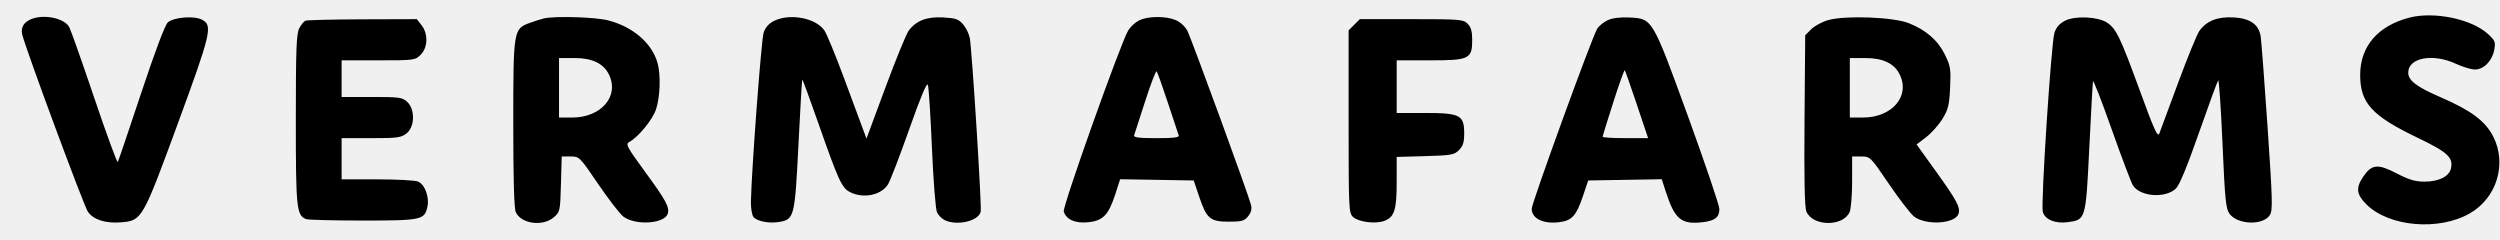
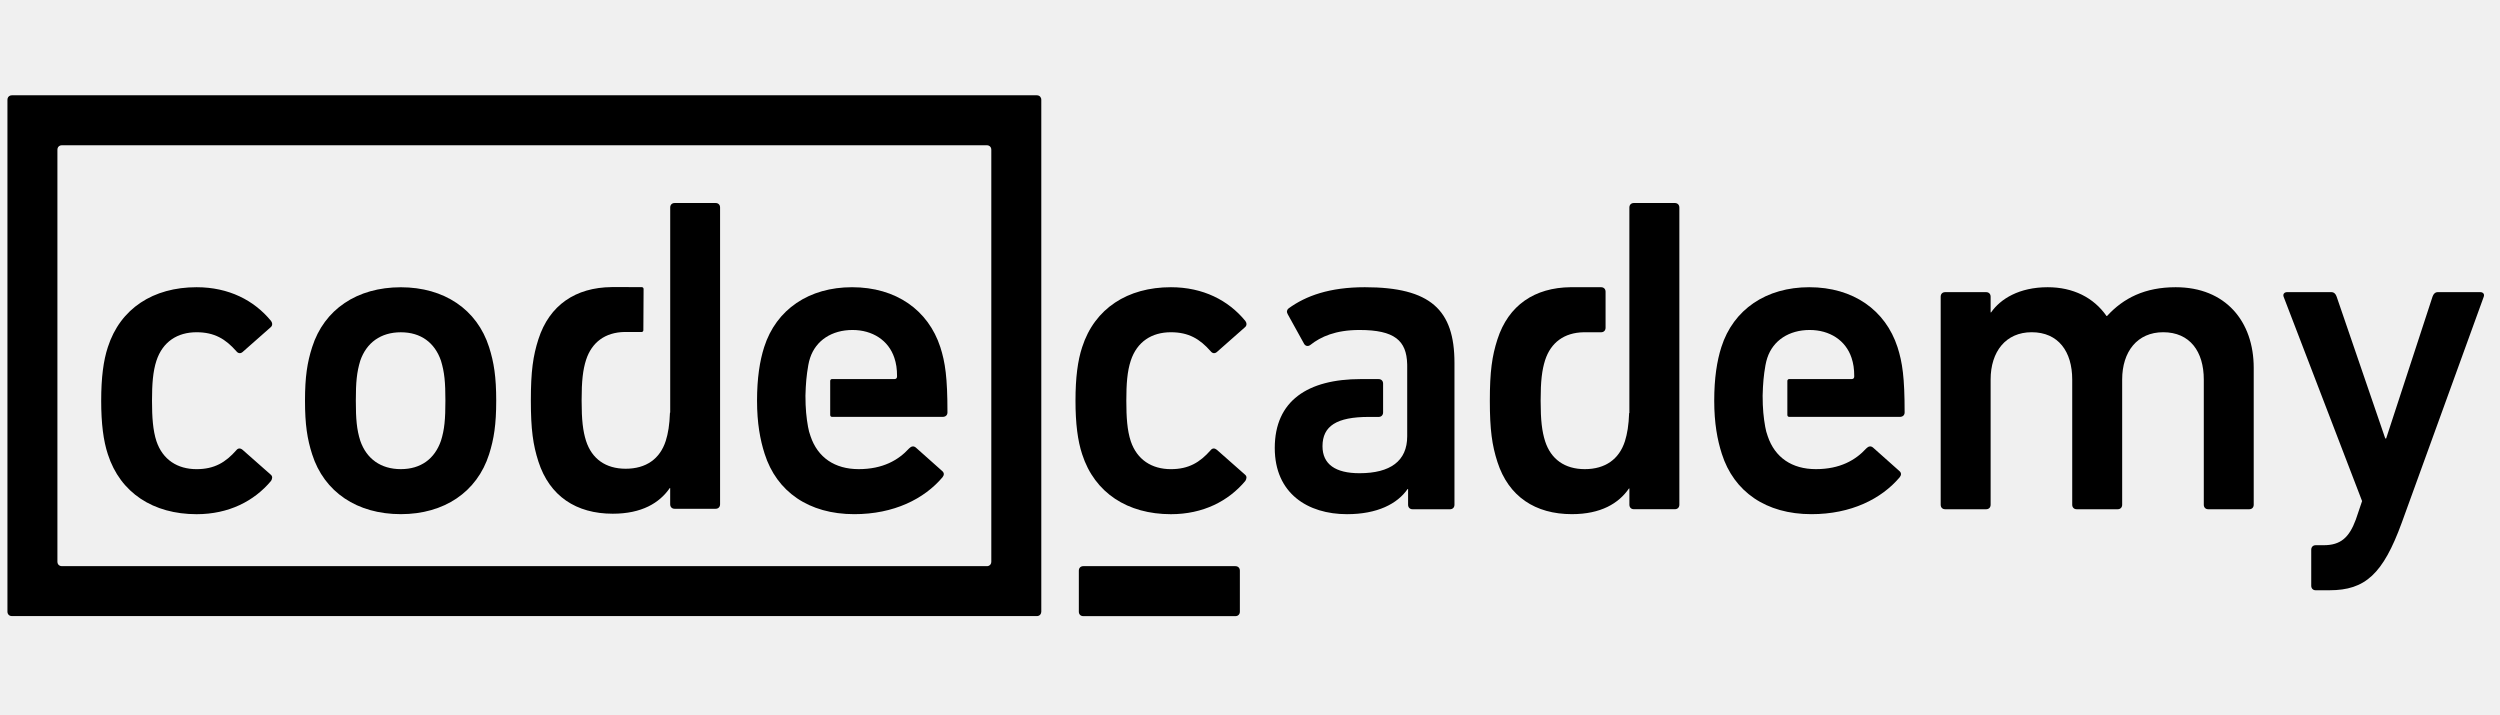
- <svg height="48" viewBox="0 0 146 14">
-   <g clip-path="url(#a)">
-     <path fill="currentColor" fill-rule="evenodd" d="M140.708 1.03c-1.842.476-2.874 1.677-2.874 3.347 0 1.64.683 2.387 3.345 3.663 1.776.851 2.114 1.166 1.95 1.82-.115.457-.719.748-1.553.748-.523 0-.901-.114-1.625-.489-1.098-.568-1.447-.53-1.945.21-.437.647-.39 1.028.196 1.61 1.312 1.306 4.221 1.559 6.032.524 1.578-.9 2.187-2.902 1.367-4.495-.466-.907-1.286-1.516-3.093-2.3-1.386-.601-1.867-.969-1.867-1.427 0-.874 1.443-1.14 2.787-.515.393.183.892.333 1.109.333.515 0 1.005-.498 1.127-1.145.086-.462.054-.543-.371-.933-.952-.871-3.139-1.325-4.585-.952M1.834 1.111c-.446.18-.635.5-.536.907.21.863 3.605 10.024 3.835 10.35.329.467 1.035.69 1.943.615 1.216-.101 1.25-.16 3.315-5.784 1.947-5.304 2.042-5.716 1.405-6.05-.457-.241-1.66-.144-1.996.161-.166.15-.747 1.694-1.558 4.133C7.531 7.586 6.917 9.393 6.88 9.46c-.039.066-.653-1.605-1.366-3.716-.713-2.11-1.374-3.981-1.469-4.158-.278-.52-1.467-.775-2.21-.474m29.944-.04a9 9 0 0 0-.823.259c-.973.352-.981.4-.981 5.916 0 3.247.048 4.925.148 5.144.311.683 1.572.854 2.216.3.367-.315.376-.357.42-1.938l.045-1.615h.518c.512 0 .53.017 1.626 1.629.61.895 1.269 1.746 1.466 1.89.718.524 2.396.41 2.581-.175.12-.374-.095-.77-1.333-2.463-1.05-1.437-1.14-1.605-.917-1.724.53-.285 1.355-1.289 1.565-1.904.244-.717.287-2.03.088-2.723-.33-1.152-1.431-2.1-2.873-2.476-.739-.193-3.06-.266-3.746-.12m13.432.147c-.324.162-.514.377-.618.701-.133.414-.704 8.03-.74 9.856-.007.385.061.79.152.899.213.257.95.392 1.542.28.835-.156.874-.317 1.083-4.507.103-2.072.203-3.784.222-3.802.019-.02.45 1.15.956 2.596 1.154 3.294 1.354 3.73 1.825 3.973.78.403 1.84.187 2.232-.457.13-.216.687-1.663 1.236-3.216q.997-2.826 1.087-2.586c.05.131.156 1.787.237 3.68s.213 3.586.294 3.761.292.387.47.468c.732.333 1.942.045 2.084-.496.069-.264-.503-9.382-.637-10.148a2 2 0 0 0-.386-.794c-.265-.308-.434-.368-1.163-.409-.962-.054-1.59.188-2.024.78-.14.191-.75 1.685-1.357 3.32l-1.103 2.974-.217-.58-1.108-2.986c-.49-1.323-1.003-2.564-1.14-2.758-.512-.722-2.016-1.004-2.927-.55m21.312-.027a1.8 1.8 0 0 0-.636.587c-.455.77-3.85 10.309-3.765 10.578.149.467.668.697 1.414.625.869-.083 1.2-.419 1.587-1.609l.294-.905 2.148.036 2.148.037.315.934c.437 1.297.643 1.472 1.73 1.472.76 0 .91-.042 1.131-.315.178-.219.229-.421.169-.668-.14-.574-3.482-9.714-3.721-10.176a1.5 1.5 0 0 0-.674-.614c-.589-.246-1.623-.237-2.14.018m27.383-.02c-.234.106-.516.332-.628.504-.277.422-3.826 10.178-3.826 10.516 0 .579.687.908 1.631.781.721-.096.975-.378 1.353-1.498l.315-.934 2.148-.037 2.147-.036.229.705c.529 1.634.901 1.947 2.15 1.806.722-.082.987-.288.987-.772 0-.205-.817-2.618-1.815-5.363-2.103-5.781-2.087-5.754-3.428-5.821-.527-.027-.996.029-1.263.15m12.875-.003c-.357.1-.808.341-1.003.536l-.354.355-.04 4.966c-.027 3.432.006 5.078.109 5.326.362.873 2.13.9 2.522.04.082-.18.149-.985.149-1.79V9.138h.529c.527 0 .534.007 1.637 1.629.61.895 1.269 1.746 1.466 1.89.718.524 2.396.41 2.582-.175.117-.37-.091-.763-1.309-2.459l-1.14-1.587.554-.422c.304-.233.732-.711.95-1.064.343-.556.404-.801.454-1.832.051-1.083.024-1.257-.301-1.921-.412-.842-1.11-1.45-2.118-1.847-.897-.353-3.69-.46-4.687-.18m13.813.041c-.322.167-.514.388-.616.71-.188.595-.799 9.973-.68 10.442.115.453.724.71 1.452.612 1.062-.142 1.059-.13 1.264-4.326.1-2.046.197-3.804.216-3.905.019-.102.51 1.161 1.092 2.806s1.141 3.121 1.243 3.28c.424.658 1.886.767 2.504.186.208-.195.654-1.272 1.348-3.256.571-1.63 1.077-3.01 1.125-3.066.048-.055.161 1.6.251 3.676.142 3.274.196 3.82.407 4.11.47.646 1.954.7 2.356.085.178-.271.164-.833-.132-5.173-.182-2.678-.363-5.055-.402-5.282-.12-.693-.618-1.038-1.575-1.092-.936-.053-1.572.195-1.997.776-.137.187-.693 1.54-1.234 3.007a829 829 0 0 1-1.106 2.982c-.1.264-.285-.139-1.162-2.54-1.127-3.083-1.364-3.572-1.905-3.927-.532-.348-1.87-.405-2.449-.105M17.841 1.208c-.093.037-.259.24-.367.45-.164.318-.198 1.226-.198 5.341 0 5.206.04 5.58.608 5.798.119.046 1.611.083 3.316.083 3.413 0 3.594-.038 3.761-.802.126-.573-.157-1.327-.556-1.478-.181-.07-1.258-.126-2.393-.126H19.95V8.068h1.72c1.537 0 1.757-.029 2.072-.277.484-.38.508-1.4.042-1.838-.285-.268-.446-.29-2.071-.29h-1.763V3.524h2.145c2.099 0 2.151-.007 2.473-.328.422-.423.446-1.223.05-1.726l-.276-.352-3.165.01c-1.74.007-3.241.042-3.335.08m61.245.238-.328.328v5.332c0 5.125.01 5.34.262 5.569.335.303 1.357.42 1.857.213.562-.232.688-.65.688-2.273v-1.45l1.667-.047c1.523-.043 1.693-.074 1.972-.352.236-.236.304-.455.304-.98 0-1.065-.237-1.188-2.287-1.188h-1.656V3.524h1.938c2.311 0 2.473-.079 2.473-1.203 0-.49-.072-.74-.268-.935-.251-.252-.445-.268-3.28-.268h-3.014zm-46.44 3.682v1.737h.76c1.72 0 2.787-1.263 2.144-2.535-.318-.629-.976-.94-1.987-.94h-.916zm75.383 0v1.737h.76c1.718 0 2.787-1.263 2.143-2.535-.318-.629-.975-.94-1.987-.94h-.916zm-41.151.78a217 217 0 0 1-.646 1.993c-.045.127.27.167 1.302.167s1.347-.04 1.3-.167c-.033-.092-.318-.949-.632-1.904-.314-.956-.608-1.778-.654-1.827-.046-.05-.348.733-.67 1.737m27.335.07c-.34 1.061-.619 1.966-.619 2.01s.597.08 1.327.08h1.327l-.656-1.957c-.36-1.076-.679-1.98-.708-2.01s-.331.816-.671 1.877" clip-rule="evenodd" />
+ <svg xmlns="http://www.w3.org/2000/svg" width="168" height="48" viewBox="0 0 168 48" fill="none">
+   <g clip-path="url(#clip0_832_68)">
+     <path d="M7.248 30.528C6.949 29.619 6.8 28.471 6.8 26.927C6.8 25.383 6.949 24.233 7.248 23.326C8.086 20.723 10.305 19.301 13.21 19.301C15.368 19.301 17.077 20.179 18.217 21.571C18.305 21.691 18.334 21.873 18.186 21.993L16.299 23.658C16.149 23.78 15.999 23.75 15.879 23.599C15.159 22.782 14.41 22.327 13.211 22.327C11.923 22.327 10.935 22.963 10.514 24.234C10.276 24.962 10.215 25.808 10.215 26.928C10.215 28.047 10.276 28.924 10.514 29.651C10.934 30.891 11.923 31.527 13.211 31.527C14.41 31.527 15.159 31.072 15.879 30.257C15.999 30.104 16.149 30.104 16.299 30.225L18.186 31.89C18.334 32.011 18.305 32.163 18.217 32.314C17.077 33.677 15.369 34.554 13.21 34.554C10.305 34.552 8.086 33.129 7.248 30.528Z" fill="black" />
+     <path d="M72.722 30.528C72.422 29.619 72.273 28.471 72.273 26.927C72.273 25.383 72.422 24.233 72.722 23.326C73.561 20.723 75.778 19.301 78.684 19.301C80.842 19.301 82.551 20.179 83.689 21.571C83.778 21.691 83.809 21.873 83.658 21.993L81.771 23.658C81.621 23.78 81.472 23.75 81.352 23.599C80.633 22.782 79.883 22.327 78.684 22.327C77.396 22.327 76.407 22.963 75.988 24.234C75.748 24.962 75.689 25.808 75.689 26.928C75.689 28.047 75.748 28.924 75.988 29.651C76.407 30.891 77.396 31.527 78.684 31.527C79.883 31.527 80.633 31.072 81.352 30.257C81.472 30.104 81.621 30.104 81.771 30.225L83.658 31.89C83.809 32.011 83.778 32.163 83.689 32.314C82.551 33.677 80.842 34.554 78.684 34.554C75.778 34.552 73.561 33.129 72.722 30.528Z" fill="black" />
+     <path d="M148.394 34.221C148.214 34.221 148.095 34.1 148.095 33.917V25.505C148.095 23.628 147.165 22.326 145.366 22.326C143.629 22.326 142.61 23.628 142.61 25.505V33.917C142.61 34.1 142.489 34.221 142.311 34.221H139.553C139.373 34.221 139.253 34.1 139.253 33.917V25.505C139.253 23.628 138.324 22.326 136.528 22.326C134.79 22.326 133.77 23.628 133.77 25.505V33.917C133.77 34.1 133.65 34.221 133.47 34.221H130.713C130.532 34.221 130.414 34.1 130.414 33.917V19.936C130.414 19.754 130.532 19.633 130.713 19.633H133.47C133.65 19.633 133.77 19.754 133.77 19.936V20.995H133.8C134.43 20.087 135.688 19.301 137.605 19.301C139.314 19.301 140.692 19.995 141.56 21.237H141.591C142.699 20.028 144.138 19.301 146.206 19.301C149.561 19.301 151.45 21.6 151.45 24.718V33.917C151.45 34.1 151.329 34.221 151.149 34.221H148.394Z" fill="black" />
+     <path d="M155.614 39.666C155.435 39.666 155.315 39.544 155.315 39.362V36.942C155.315 36.761 155.435 36.638 155.614 36.638H156.154C157.292 36.638 157.863 36.126 158.312 34.914L158.732 33.673L153.457 19.934C153.397 19.752 153.517 19.631 153.698 19.631H156.664C156.843 19.631 156.964 19.752 157.022 19.934L160.29 29.467H160.349L163.466 19.934C163.526 19.752 163.646 19.631 163.824 19.631H166.67C166.852 19.631 166.972 19.752 166.91 19.934L161.398 35.126C160.14 38.576 158.94 39.665 156.544 39.665L155.614 39.666Z" fill="black" />
+     <path d="M20.976 30.528C20.646 29.497 20.496 28.53 20.496 26.926C20.496 25.325 20.646 24.356 20.976 23.329C21.785 20.787 24 19.304 26.936 19.304C29.841 19.304 32.058 20.787 32.867 23.329C33.194 24.356 33.346 25.325 33.346 26.926C33.346 28.53 33.194 29.497 32.867 30.528C32.057 33.068 29.841 34.551 26.936 34.551C24 34.551 21.785 33.069 20.976 30.528ZM29.632 29.62C29.872 28.865 29.931 28.168 29.931 26.927C29.931 25.689 29.872 25.022 29.632 24.236C29.213 23.027 28.284 22.329 26.936 22.329C25.589 22.329 24.629 23.027 24.211 24.236C23.972 25.023 23.912 25.689 23.912 26.927C23.912 28.168 23.972 28.865 24.211 29.62C24.629 30.832 25.59 31.526 26.936 31.526C28.284 31.525 29.213 30.831 29.632 29.62Z" fill="black" />
+     <path d="M91.718 19.301C89.351 19.301 87.763 19.875 86.594 20.723C86.475 20.815 86.445 20.964 86.536 21.116L87.641 23.114C87.734 23.266 87.912 23.296 88.063 23.175C88.752 22.631 89.74 22.175 91.359 22.175C93.72 22.175 94.521 22.892 94.562 24.466L94.563 24.485C94.564 24.522 94.564 24.559 94.564 24.599V29.32C94.564 30.984 93.426 31.8 91.359 31.8C89.74 31.8 88.872 31.196 88.872 29.986C88.872 28.623 89.831 28.017 91.988 28.017L92.644 28.018C92.823 28.018 92.944 27.897 92.944 27.716V25.776C92.944 25.595 92.823 25.475 92.644 25.475H92.499L91.449 25.474C87.884 25.474 85.664 26.929 85.664 30.105C85.664 33.162 87.884 34.553 90.519 34.553C92.555 34.553 93.904 33.858 94.594 32.859H94.623V33.918C94.623 34.1 94.744 34.222 94.923 34.222H97.44C97.62 34.222 97.74 34.101 97.74 33.918V24.386C97.741 20.815 96.123 19.301 91.718 19.301Z" fill="black" />
+     <path d="M55.919 25.472C55.841 25.472 55.789 25.524 55.789 25.602V25.689V25.942V27.545V27.76V27.884C55.789 27.963 55.841 28.015 55.919 28.015H55.993H63.339C63.549 28.015 63.669 27.895 63.669 27.715C63.669 25.352 63.518 24.353 63.189 23.325C62.379 20.844 60.223 19.301 57.256 19.301C54.379 19.301 52.163 20.783 51.352 23.325C51.054 24.263 50.873 25.413 50.873 26.927C50.873 28.44 51.083 29.559 51.385 30.498C52.193 33.039 54.35 34.552 57.406 34.552C60.072 34.552 62.111 33.523 63.338 32.07C63.457 31.92 63.457 31.769 63.308 31.646L61.541 30.073C61.39 29.952 61.241 29.984 61.091 30.134C60.373 30.921 59.324 31.526 57.706 31.526C56.089 31.526 54.949 30.74 54.47 29.318C54.398 29.119 54.337 28.91 54.3 28.684C54.19 28.068 54.126 27.468 54.126 26.587C54.149 25.757 54.197 25.227 54.315 24.553C54.316 24.544 54.318 24.535 54.319 24.527C54.321 24.52 54.322 24.515 54.323 24.508C54.351 24.349 54.391 24.2 54.439 24.051C54.829 22.871 55.907 22.175 57.287 22.175C58.635 22.175 59.712 22.871 60.102 24.051C60.223 24.416 60.282 24.778 60.282 25.293C60.282 25.414 60.222 25.474 60.102 25.474H56.165L55.919 25.472Z" fill="black" />
+     <path d="M48.09 13.643H45.339C45.157 13.643 45.038 13.763 45.038 13.943V21.014V26.861C45.038 26.877 45.038 26.892 45.038 26.907C45.038 26.923 45.038 26.939 45.038 26.954V27.73H45.022C44.99 28.565 44.9 29.113 44.739 29.627C44.35 30.834 43.421 31.499 42.046 31.499C40.7 31.499 39.773 30.834 39.382 29.627C39.173 28.961 39.085 28.237 39.085 26.907C39.085 25.579 39.173 24.852 39.382 24.189C39.765 23.004 40.663 22.335 41.965 22.309H43.139C43.197 22.295 43.234 22.25 43.234 22.185L43.249 19.422C43.249 19.352 43.205 19.304 43.139 19.296L42.201 19.293H41.099C38.687 19.318 36.921 20.495 36.181 22.796C35.822 23.916 35.673 24.945 35.673 26.907C35.673 28.871 35.822 29.899 36.181 31.016C36.929 33.343 38.725 34.522 41.178 34.522C43.124 34.522 44.32 33.798 45.007 32.799H45.036V33.887C45.036 34.069 45.156 34.19 45.337 34.19H48.09C48.269 34.19 48.389 34.069 48.389 33.887V13.943C48.391 13.763 48.27 13.643 48.09 13.643Z" fill="black" />
+     <path d="M120.24 25.472C120.163 25.472 120.11 25.524 120.11 25.602V25.689V25.942V27.545V27.76V27.884C120.11 27.963 120.163 28.015 120.24 28.015H120.316H127.661C127.871 28.015 127.991 27.895 127.991 27.715C127.991 25.352 127.841 24.353 127.512 23.325C126.702 20.844 124.545 19.301 121.579 19.301C118.702 19.301 116.486 20.783 115.675 23.325C115.377 24.263 115.196 25.413 115.196 26.927C115.196 28.44 115.406 29.559 115.707 30.498C116.515 33.039 118.672 34.552 121.728 34.552C124.394 34.552 126.434 33.523 127.661 32.07C127.78 31.92 127.78 31.769 127.631 31.646L125.864 30.073C125.714 29.952 125.564 29.984 125.414 30.134C124.696 30.921 123.648 31.526 122.028 31.526C120.412 31.526 119.273 30.74 118.793 29.318C118.721 29.119 118.66 28.91 118.623 28.684C118.513 28.068 118.449 27.468 118.449 26.587C118.471 25.757 118.519 25.227 118.637 24.553C118.64 24.544 118.641 24.535 118.642 24.527C118.643 24.52 118.644 24.515 118.646 24.508C118.675 24.349 118.714 24.2 118.762 24.051C119.151 22.871 120.23 22.175 121.61 22.175C122.959 22.175 124.036 22.871 124.425 24.051C124.545 24.416 124.605 24.778 124.605 25.293C124.605 25.414 124.545 25.474 124.425 25.474H120.488L120.24 25.472Z" fill="black" />
+     <path d="M112.551 13.643H109.794C109.614 13.643 109.494 13.764 109.494 13.944V21.024V26.881V26.927V26.974V27.752H109.479C109.446 28.587 109.355 29.136 109.195 29.65C108.805 30.86 107.874 31.526 106.498 31.526C105.151 31.526 104.222 30.86 103.831 29.65C103.622 28.983 103.531 28.258 103.531 26.927C103.531 25.596 103.621 24.868 103.831 24.204C104.214 23.018 105.113 22.354 106.417 22.328L107.594 22.328C107.774 22.328 107.894 22.207 107.894 22.027V19.602C107.894 19.422 107.774 19.301 107.594 19.301H107.45L105.671 19.3C105.657 19.3 105.643 19.3 105.63 19.3C105.616 19.3 105.604 19.3 105.591 19.3H105.55C103.135 19.325 101.367 20.504 100.626 22.809C100.266 23.93 100.117 24.96 100.117 26.925C100.117 28.892 100.266 29.922 100.626 31.041C101.375 33.371 103.174 34.551 105.63 34.551C107.579 34.551 108.777 33.827 109.466 32.826H109.495V33.916C109.495 34.099 109.615 34.219 109.796 34.219H112.553C112.732 34.219 112.853 34.099 112.853 33.916V13.944C112.851 13.763 112.73 13.643 112.551 13.643Z" fill="black" />
+     <path d="M72.498 38.346V41.103C72.498 41.285 72.618 41.405 72.798 41.405H83.016C83.199 41.405 83.319 41.284 83.319 41.103V38.346C83.319 38.167 83.199 38.046 83.016 38.046H72.798C72.618 38.046 72.498 38.167 72.498 38.346Z" fill="black" />
+     <path d="M69.903 6.502C69.899 6.497 69.896 6.491 69.892 6.487C69.891 6.487 69.891 6.487 69.891 6.487C69.838 6.435 69.763 6.404 69.675 6.404H69.671H0.801C0.778 6.404 0.757 6.407 0.736 6.41C0.73 6.411 0.725 6.414 0.718 6.415C0.705 6.418 0.69 6.421 0.678 6.426C0.676 6.427 0.674 6.428 0.672 6.429C0.565 6.473 0.5 6.573 0.5 6.705V6.706V41.099V41.101C0.5 41.206 0.541 41.288 0.61 41.341C0.615 41.346 0.62 41.351 0.627 41.354C0.674 41.385 0.733 41.401 0.801 41.401H69.671H69.674C69.776 41.401 69.858 41.362 69.91 41.295C69.951 41.245 69.975 41.179 69.975 41.1V41.098V6.706V6.705C69.975 6.622 69.948 6.553 69.903 6.502ZM4.155 38.044C4.134 38.044 4.113 38.043 4.094 38.04C4.088 38.039 4.082 38.036 4.076 38.034C4.062 38.031 4.048 38.028 4.035 38.023C4.033 38.022 4.031 38.02 4.029 38.02C3.923 37.977 3.858 37.878 3.858 37.747V12.818V10.062C3.858 9.929 3.923 9.831 4.029 9.786C4.032 9.786 4.034 9.784 4.036 9.784C4.048 9.779 4.087 9.769 4.094 9.767C4.114 9.764 4.135 9.762 4.156 9.762H66.318C66.34 9.762 66.36 9.764 66.38 9.767C66.387 9.769 66.392 9.771 66.398 9.773C66.412 9.776 66.426 9.779 66.439 9.784C66.441 9.785 66.443 9.786 66.445 9.787C66.552 9.831 66.616 9.93 66.616 10.062V37.748C66.616 37.879 66.55 37.978 66.445 38.021C66.443 38.022 66.442 38.023 66.439 38.024C66.427 38.029 66.412 38.032 66.399 38.035C66.392 38.037 66.387 38.04 66.381 38.041C66.361 38.044 66.342 38.046 66.32 38.046H4.155V38.044Z" fill="black" />
  </g>
  <defs>
-     <clipPath id="a">
-       <path fill="#fff" d="M.377.25h145.588V13.75H.377z" />
+     <clipPath id="clip0_832_68">
+       <rect width="167" height="48" fill="white" transform="translate(0.5)" />
    </clipPath>
  </defs>
</svg>
